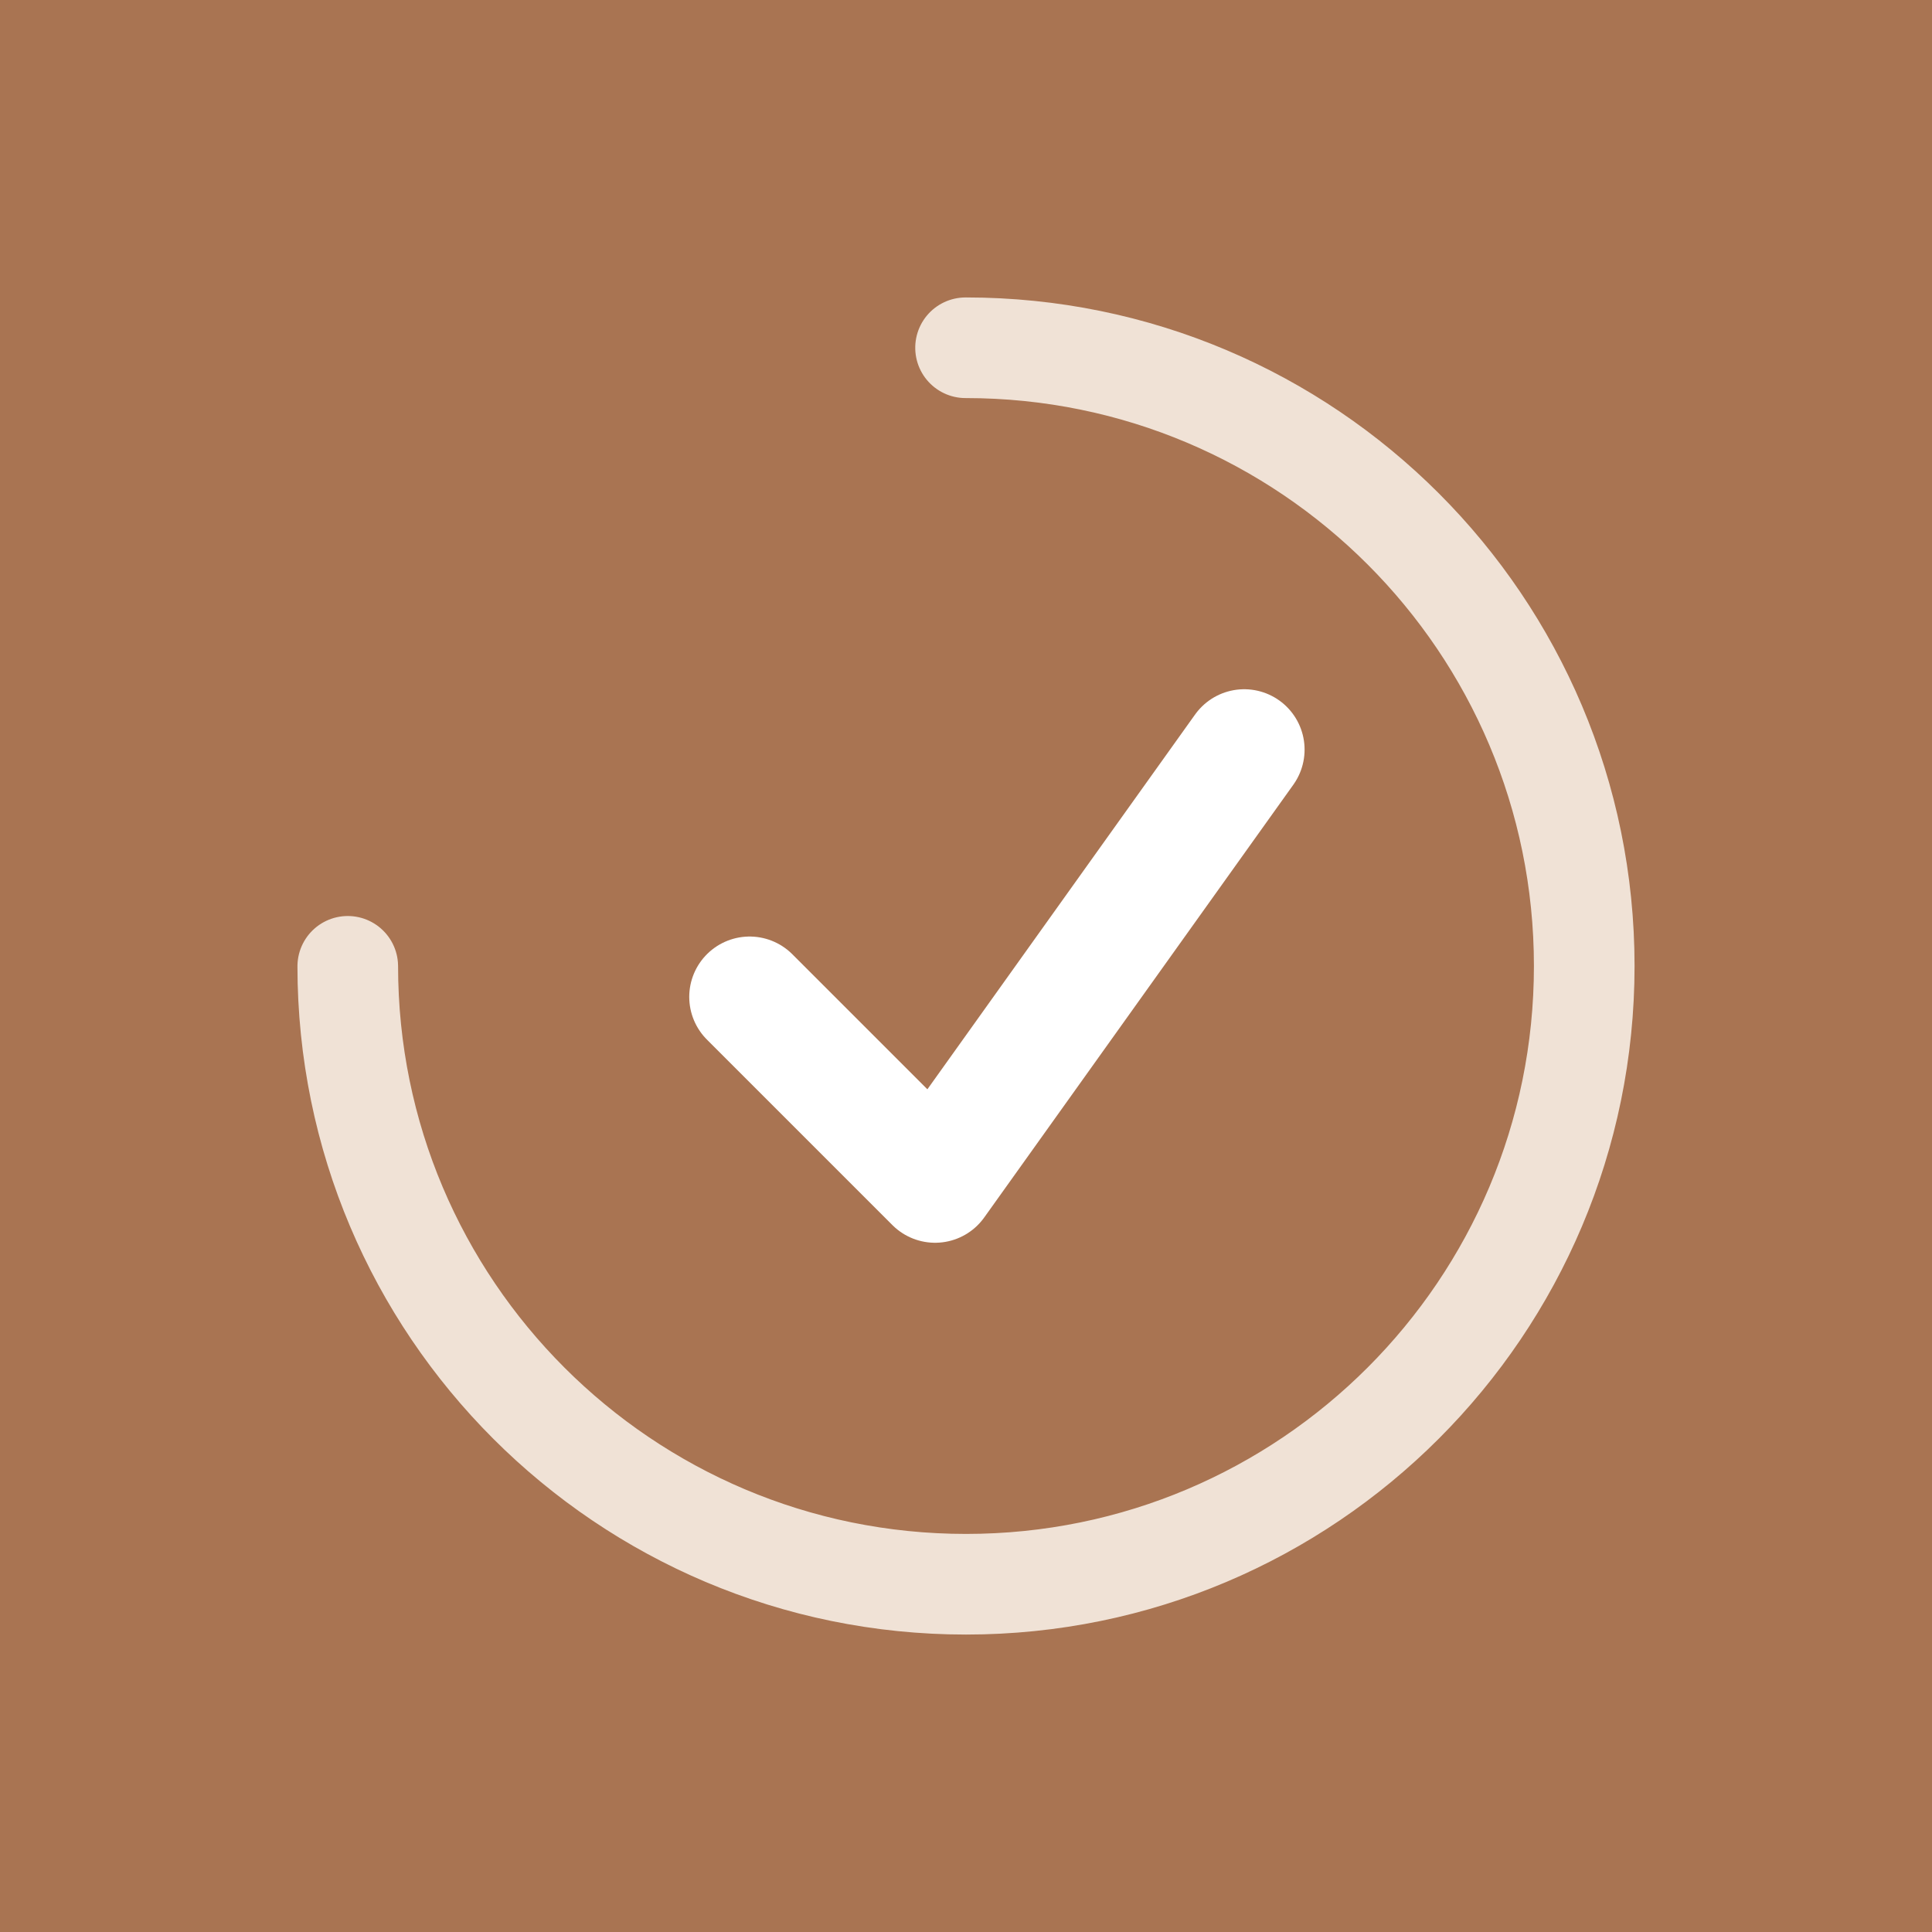
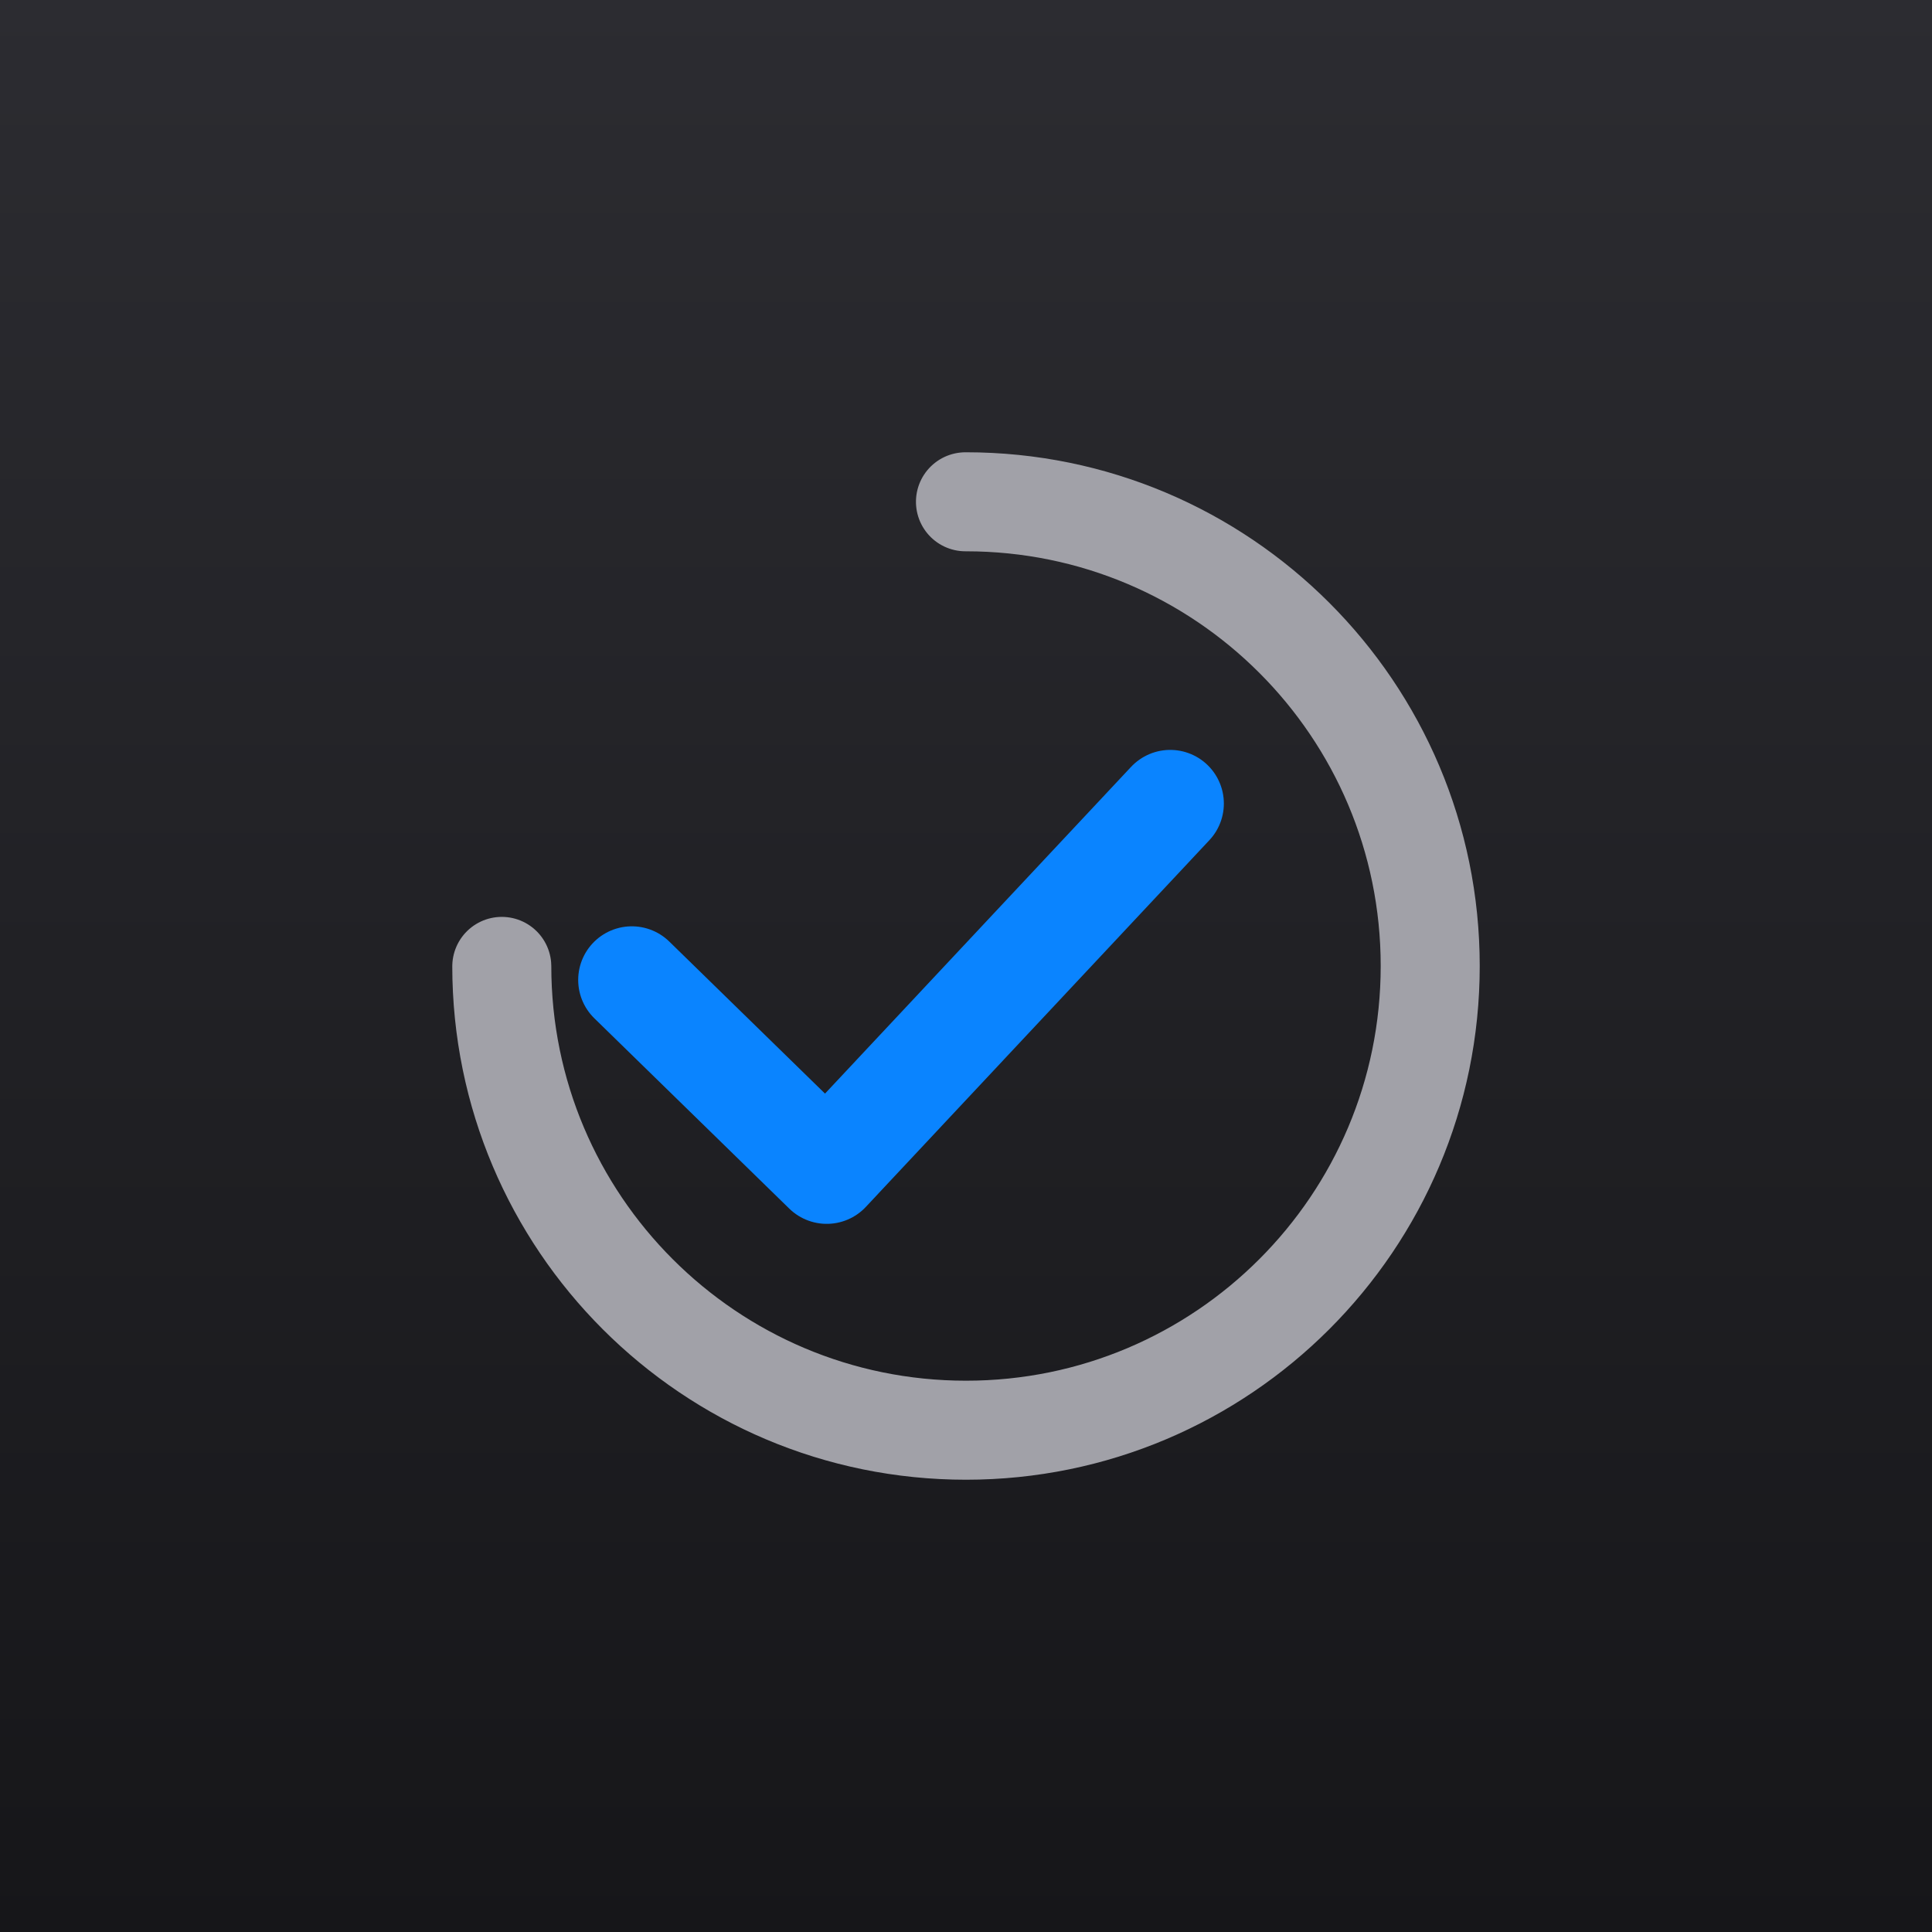
<svg xmlns="http://www.w3.org/2000/svg" viewBox="0 0 192 192" width="192" height="192">
-   <rect width="192" height="192" rx="0" fill="#a97452" />
-   <circle cx="96" cy="96" r="61.44" fill="none" stroke="#f0e2d6" stroke-width="10" stroke-linecap="round" stroke-dasharray="289.529 96.51" transform="rotate(-90 96 96)" />
-   <path d="M 74.496 99.072 L 92.928 117.504 L 123.648 74.496" fill="none" stroke="#ffffff" stroke-width="12" stroke-linecap="round" stroke-linejoin="round" />
+   <defs>
+     <linearGradient id="g" x1="0" y1="0" x2="0" y2="1">
+       <stop offset="0" stop-color="#2c2c31" />
+       <stop offset="1" stop-color="#161619" />
+     </linearGradient>
+   </defs>
+   <rect width="192" height="192" rx="0" fill="url(#g)" />
+   <g transform="translate(96 96) scale(0.82) translate(-96 -96)">
+     <circle cx="96" cy="96" r="56.26" fill="none" stroke="#a1a1a8" stroke-width="12" stroke-linecap="round" stroke-dasharray="265.100 88.367" transform="rotate(-90 96 96)" />
+     <path d="M 55.50 97.69 L 79.12 120.75 L 120.75 76.31" fill="none" stroke="#0a84ff" stroke-width="13" stroke-linecap="round" stroke-linejoin="round" />
+   </g>
</svg>
